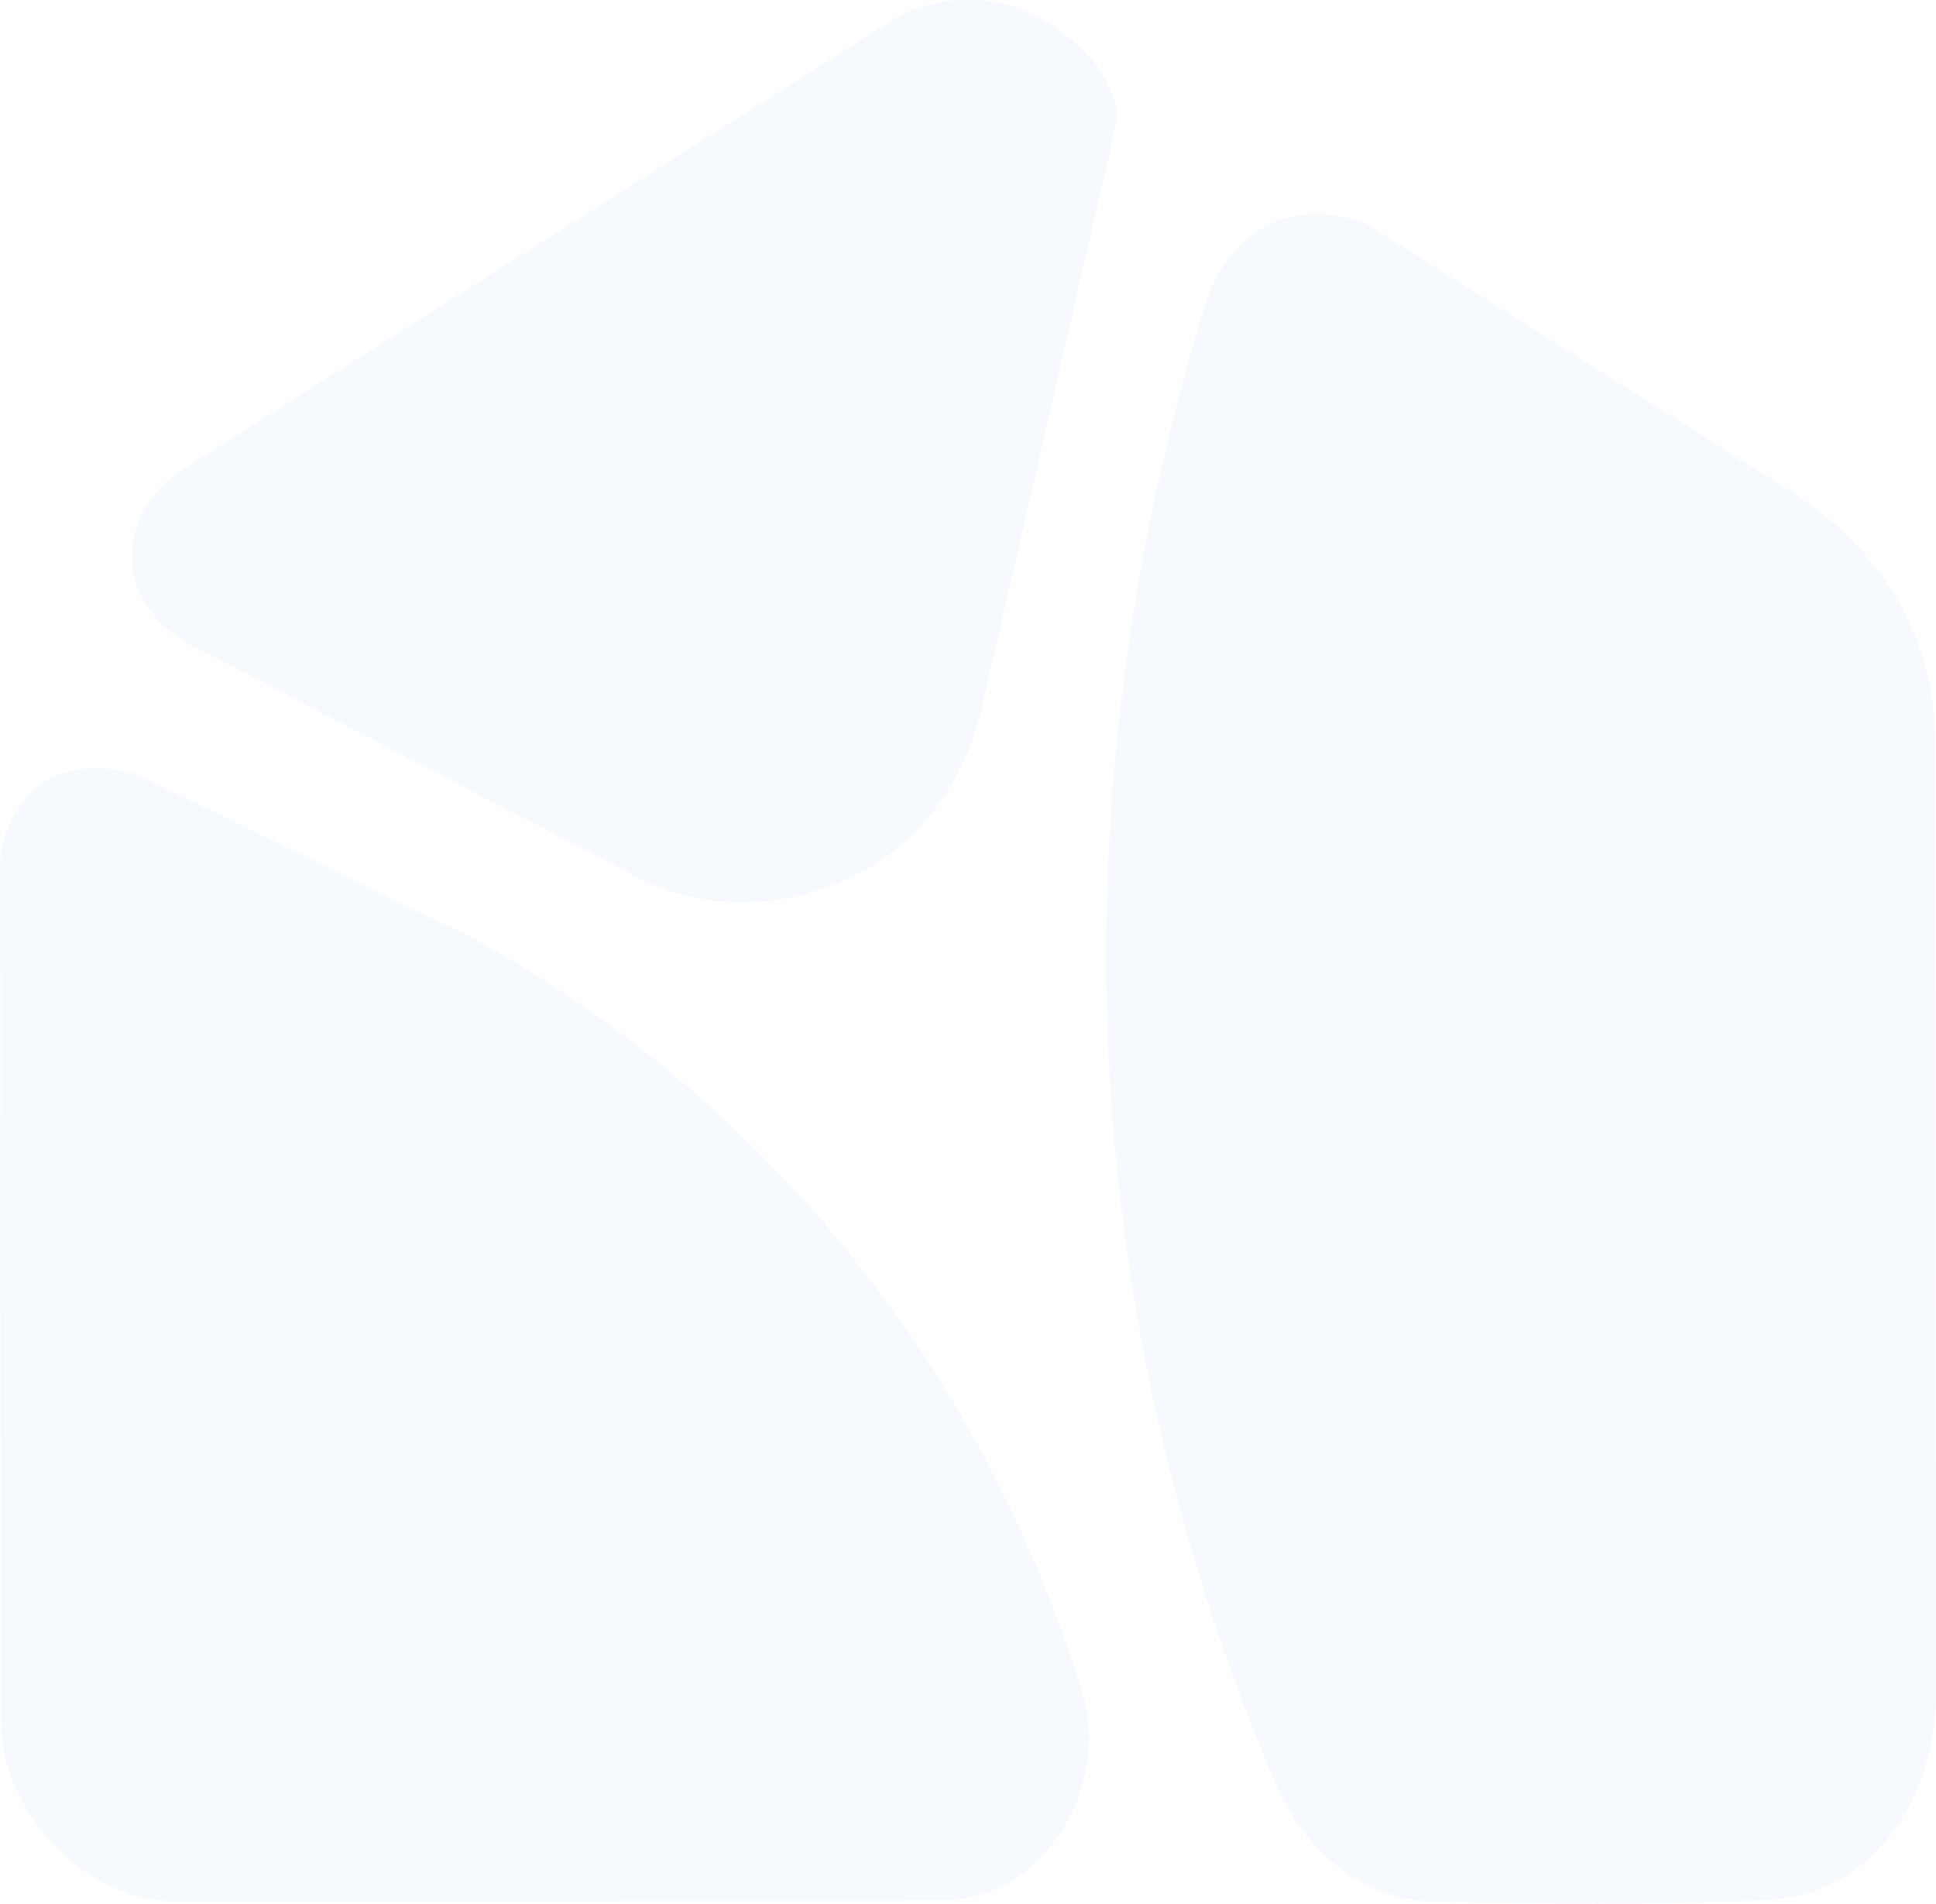
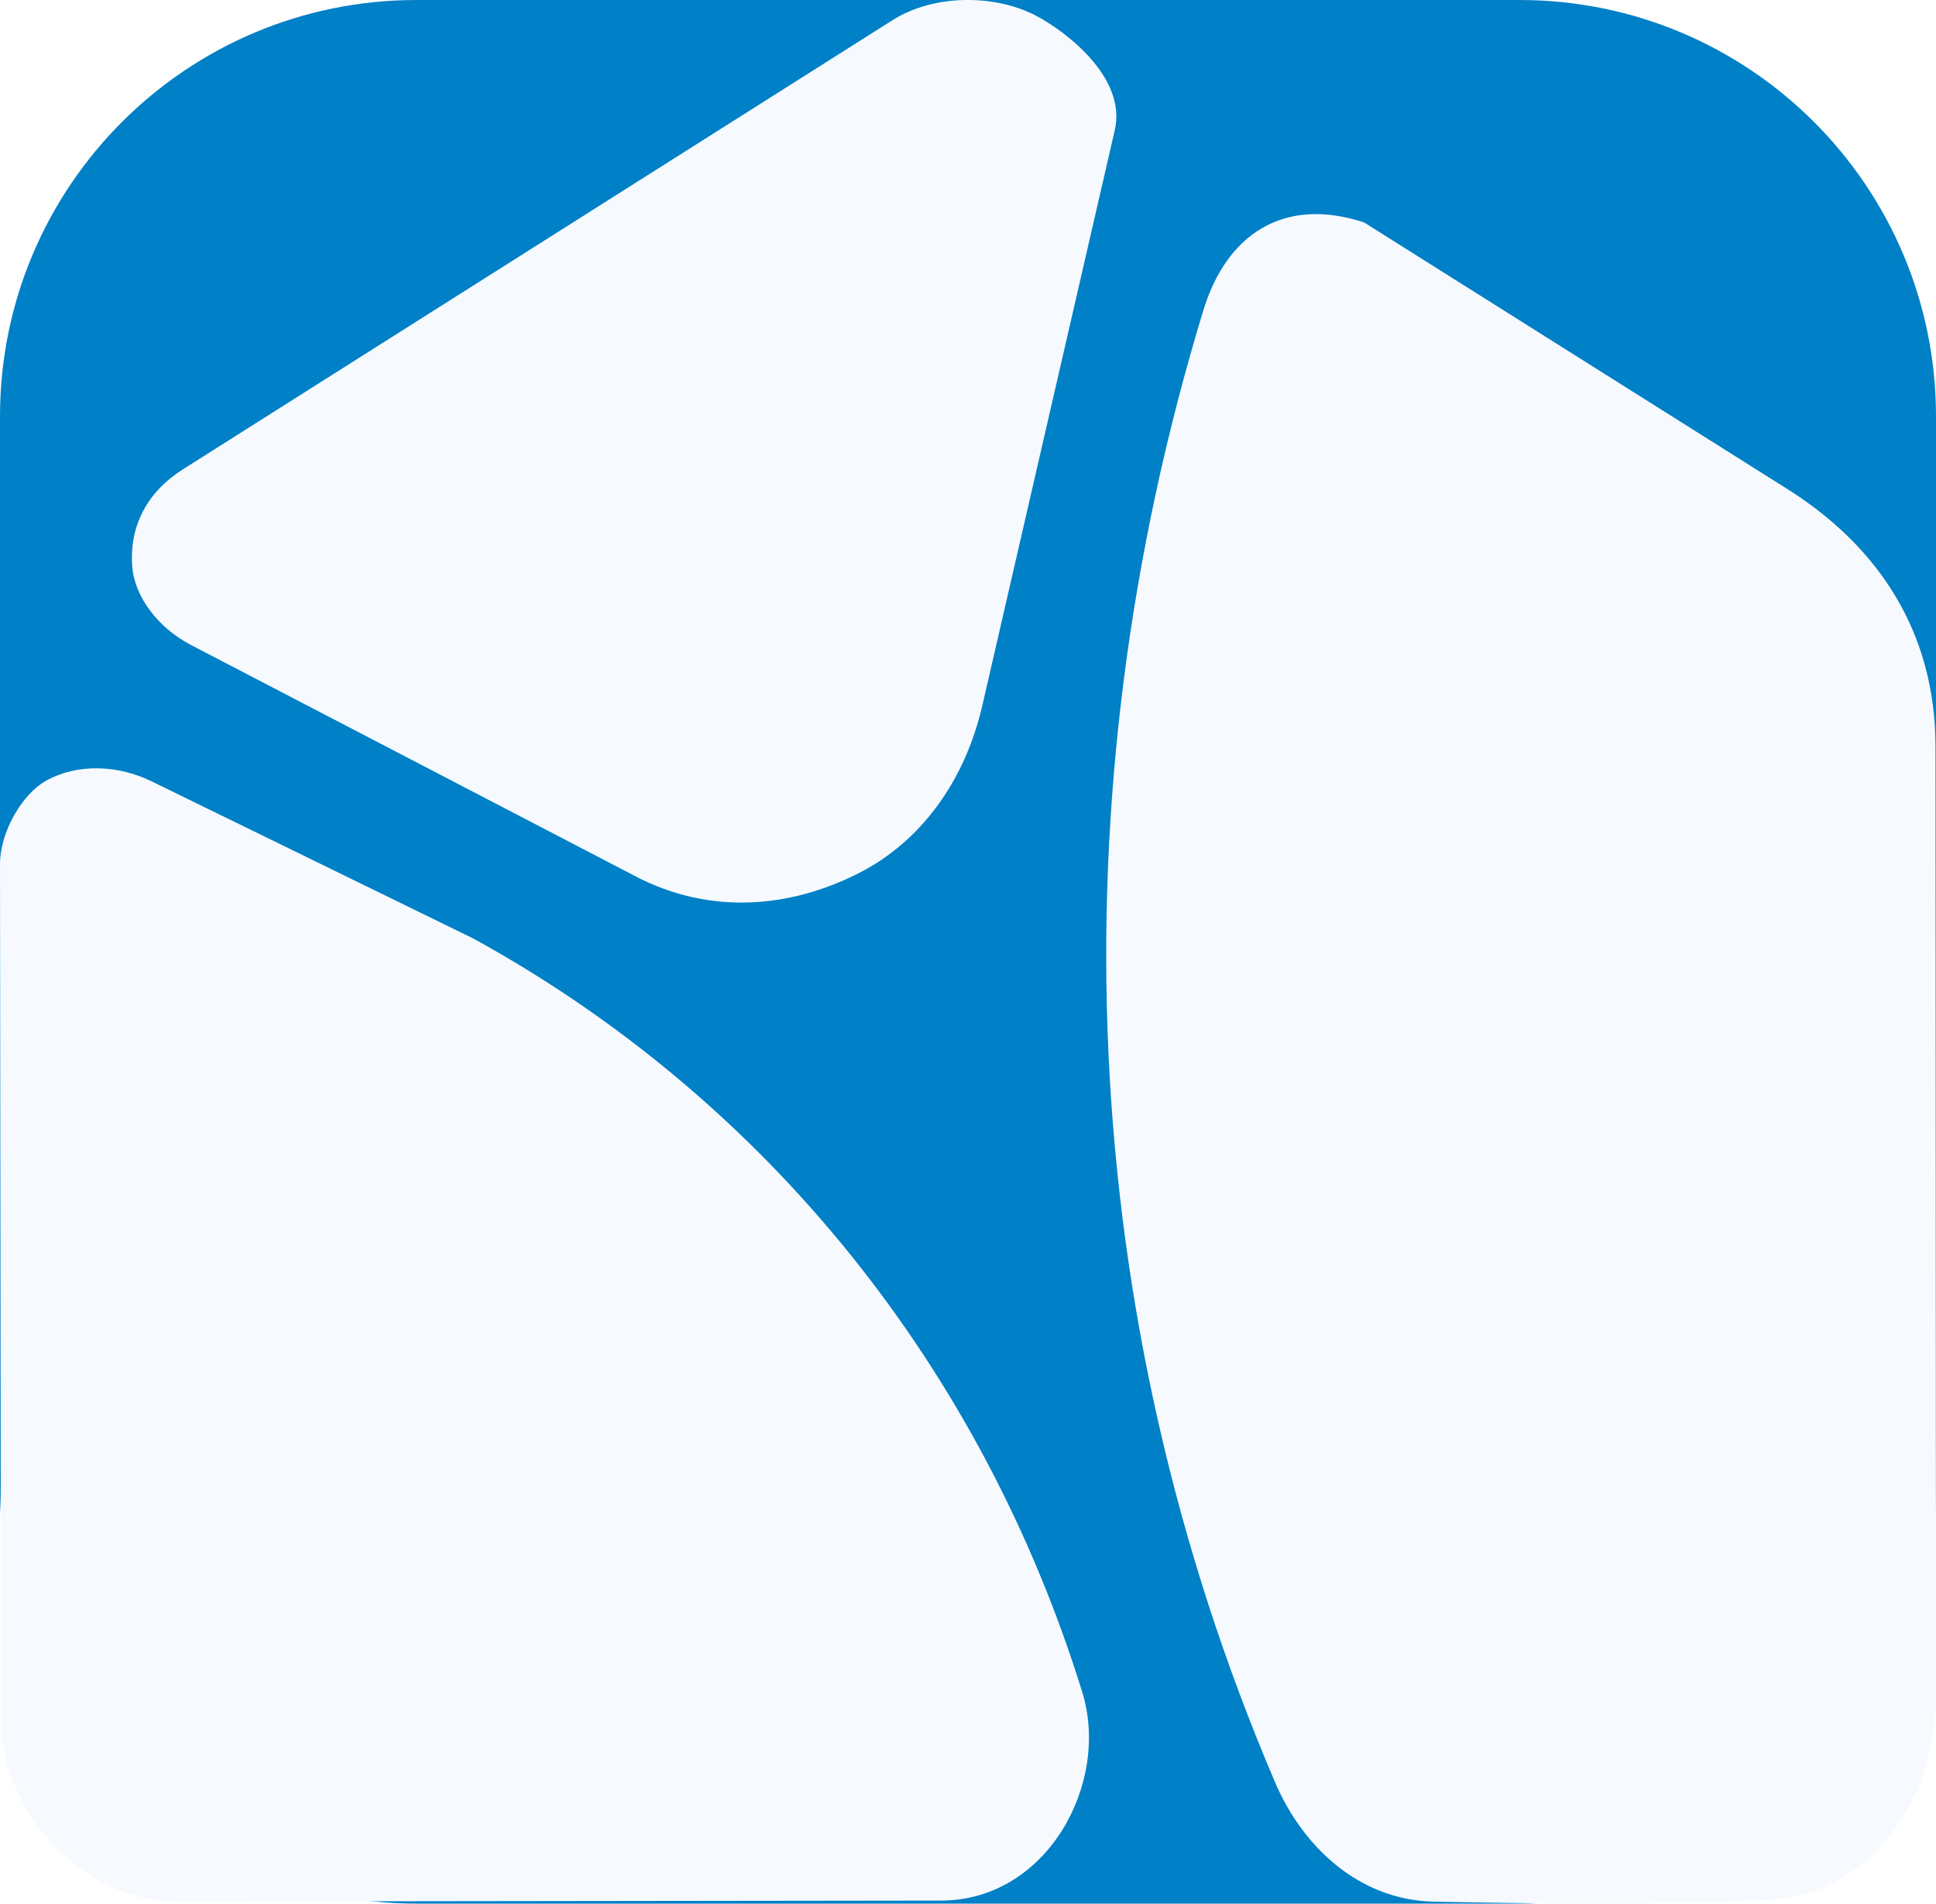
<svg xmlns="http://www.w3.org/2000/svg" id="Layer_2" data-name="Layer 2" viewBox="0 0 260.32 256">
  <defs>
    <style>
      .cls-1 {
        fill: #f6faff;
      }
    </style>
  </defs>
  <g id="Layer_1-2" data-name="Layer 1">
+     <rect width="260.32" height="256" rx="56" fill="#0080c6" />
    <g>
      <path class="cls-1" d="M260.32,227.91c0,13.73-8.39,26.88-22.56,27.59-14.83.74-29.88.52-44.89.24-10.08-.19-17.69-7.32-21.44-16.1-26.91-63.01-29.57-132.46-9.62-197.92,3.07-10.09,10.71-15.4,21.62-11.8l56.88,35.83c12.43,7.83,19.93,19.43,19.94,34.61l.07,127.54Z" />
      <g>
        <path class="cls-1" d="M126.55,255.59l-102.85.13c-12.28.02-23.54-11.94-23.56-24.16L0,116.23c0-4.49,3.1-9.47,6.08-11.17,4.36-2.48,9.87-2.15,14.27,0l43.25,21.13c39.69,21.77,68.52,58.09,81.92,101.36,3.8,12.26-4.73,28.02-18.97,28.04Z" />
        <path class="cls-1" d="M85.48,117.86l-59.82-31.13c-4.37-2.28-7.57-6.45-7.88-10.56-.41-5.49,2.05-10.04,6.84-13.07L120,2.72c5.71-3.62,14.08-3.48,19.56-.47,4.26,2.33,11.91,8.41,10.34,15.23l-17.81,77.38c-2.37,10.3-8.36,18.35-16.56,22.53-9.34,4.77-20.08,5.66-30.06.47Z" />
      </g>
    </g>
  </g>
</svg>
